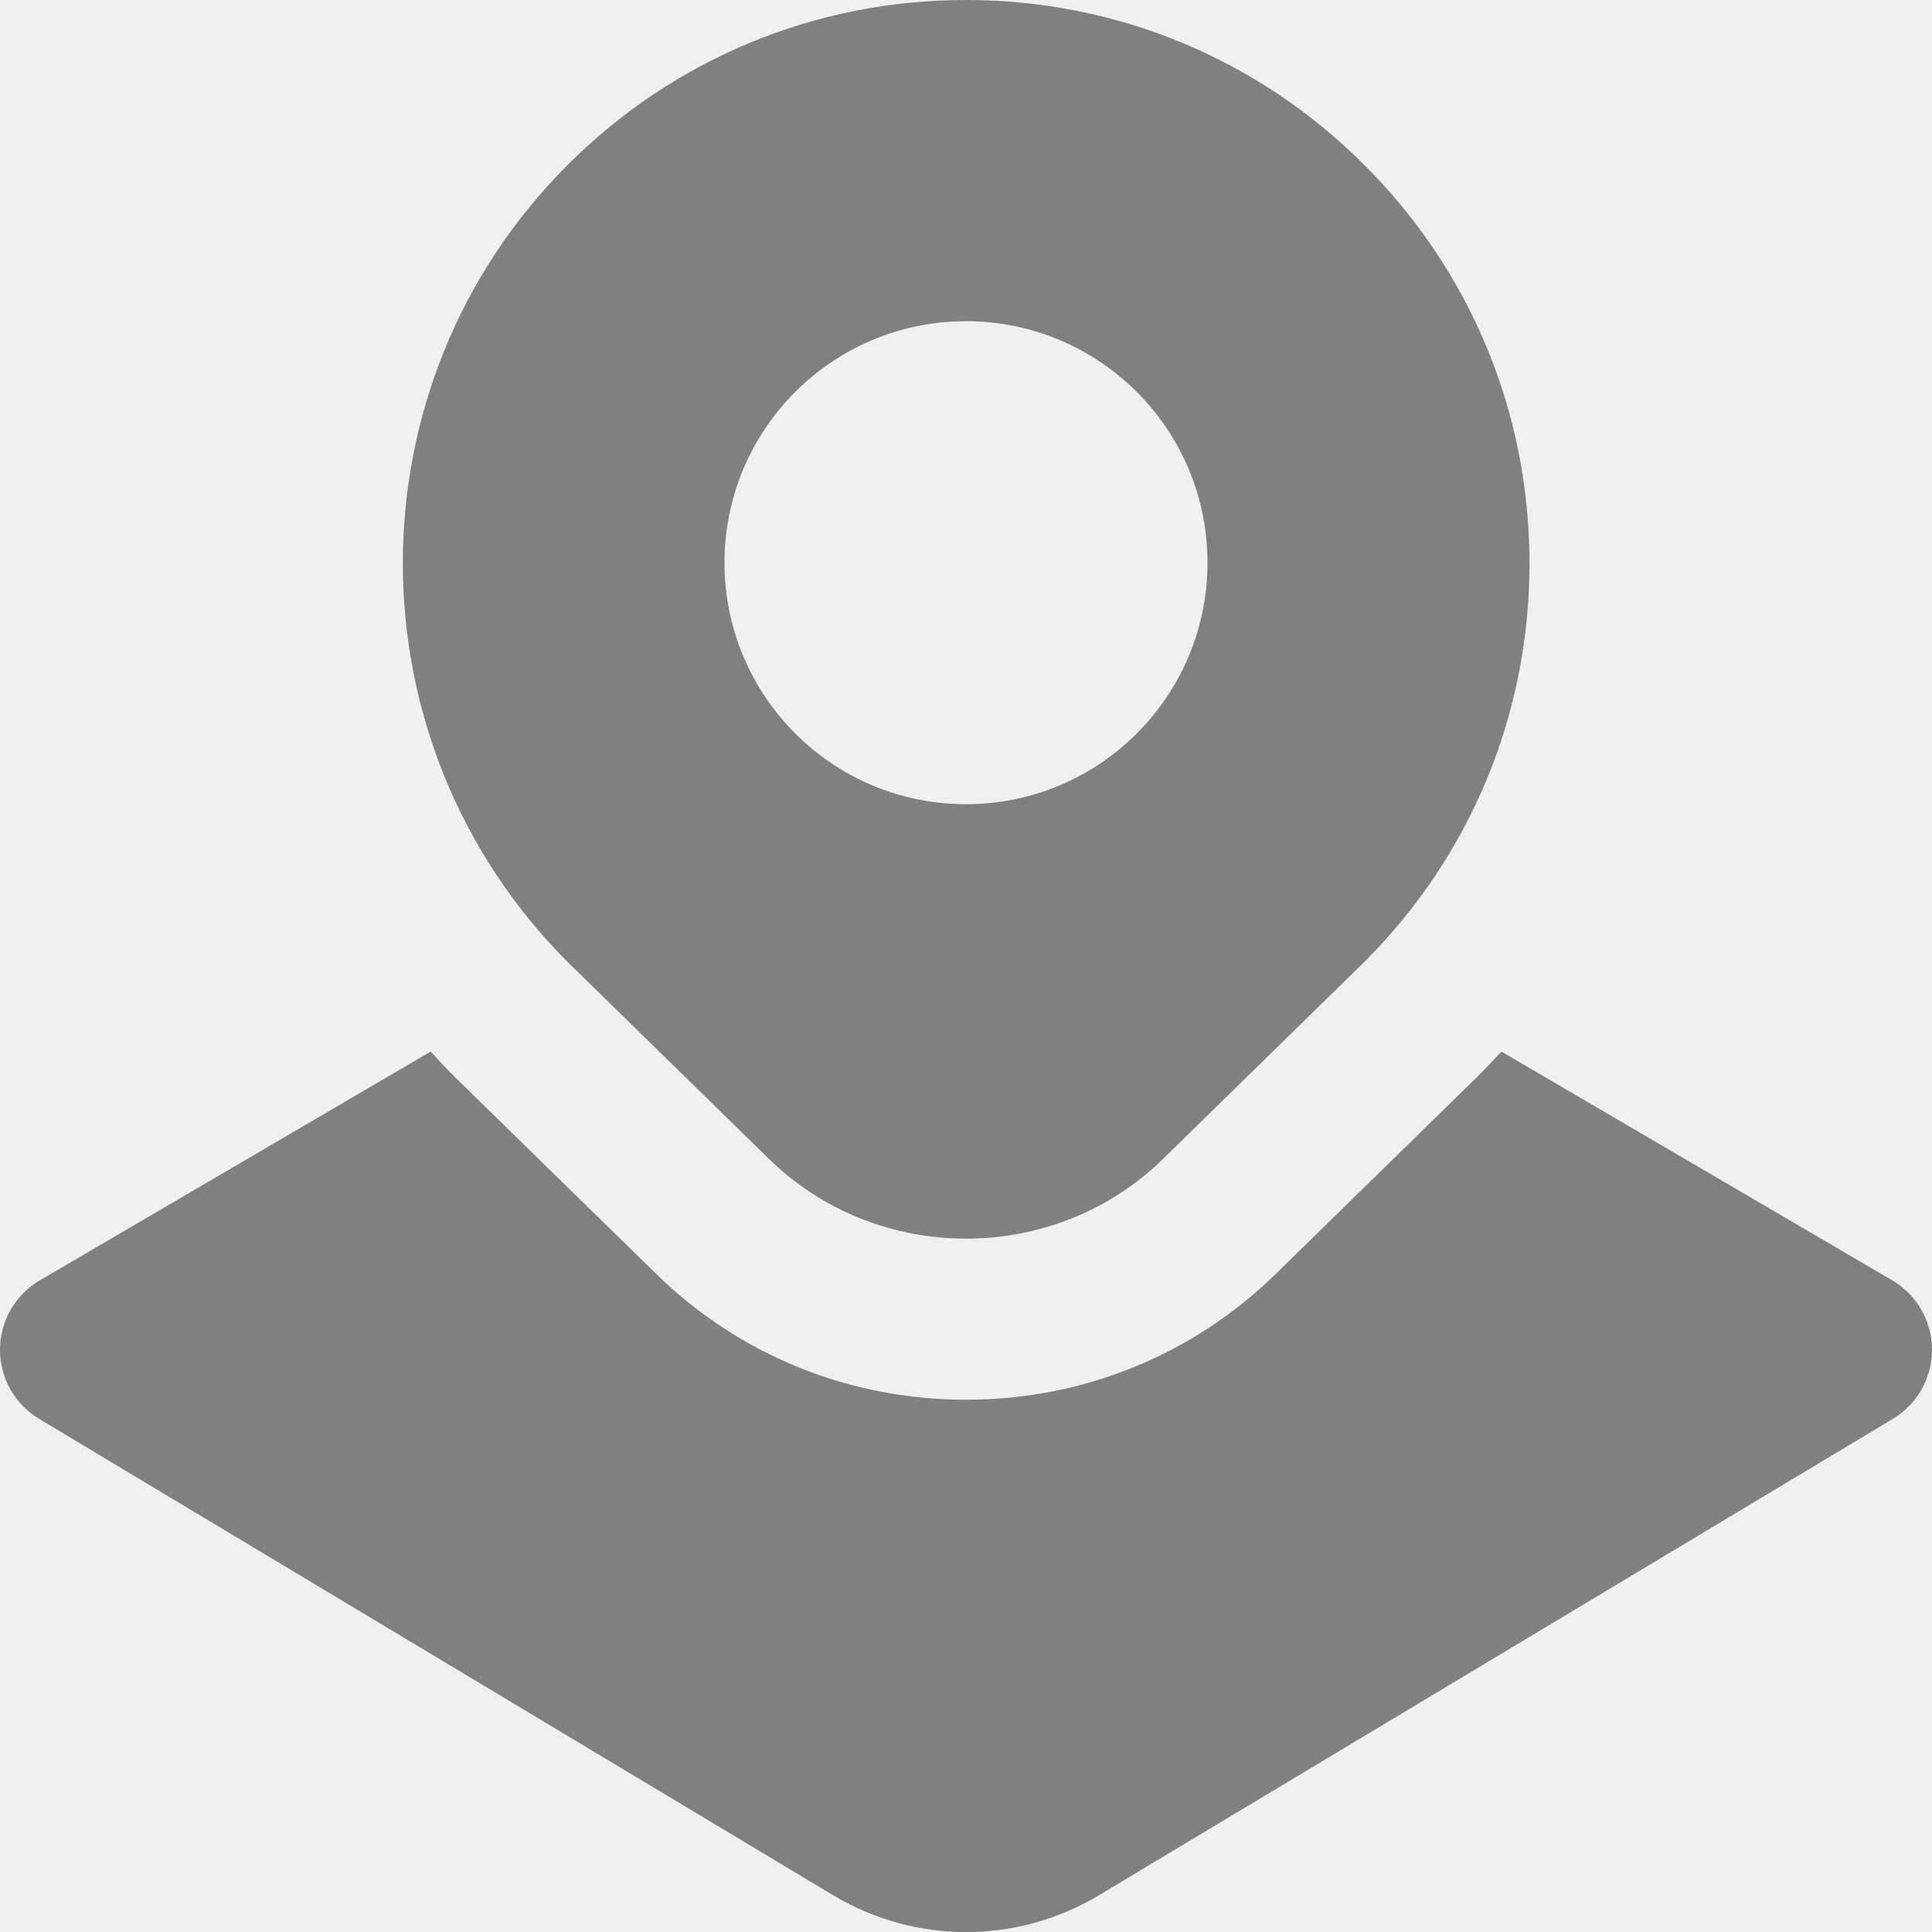
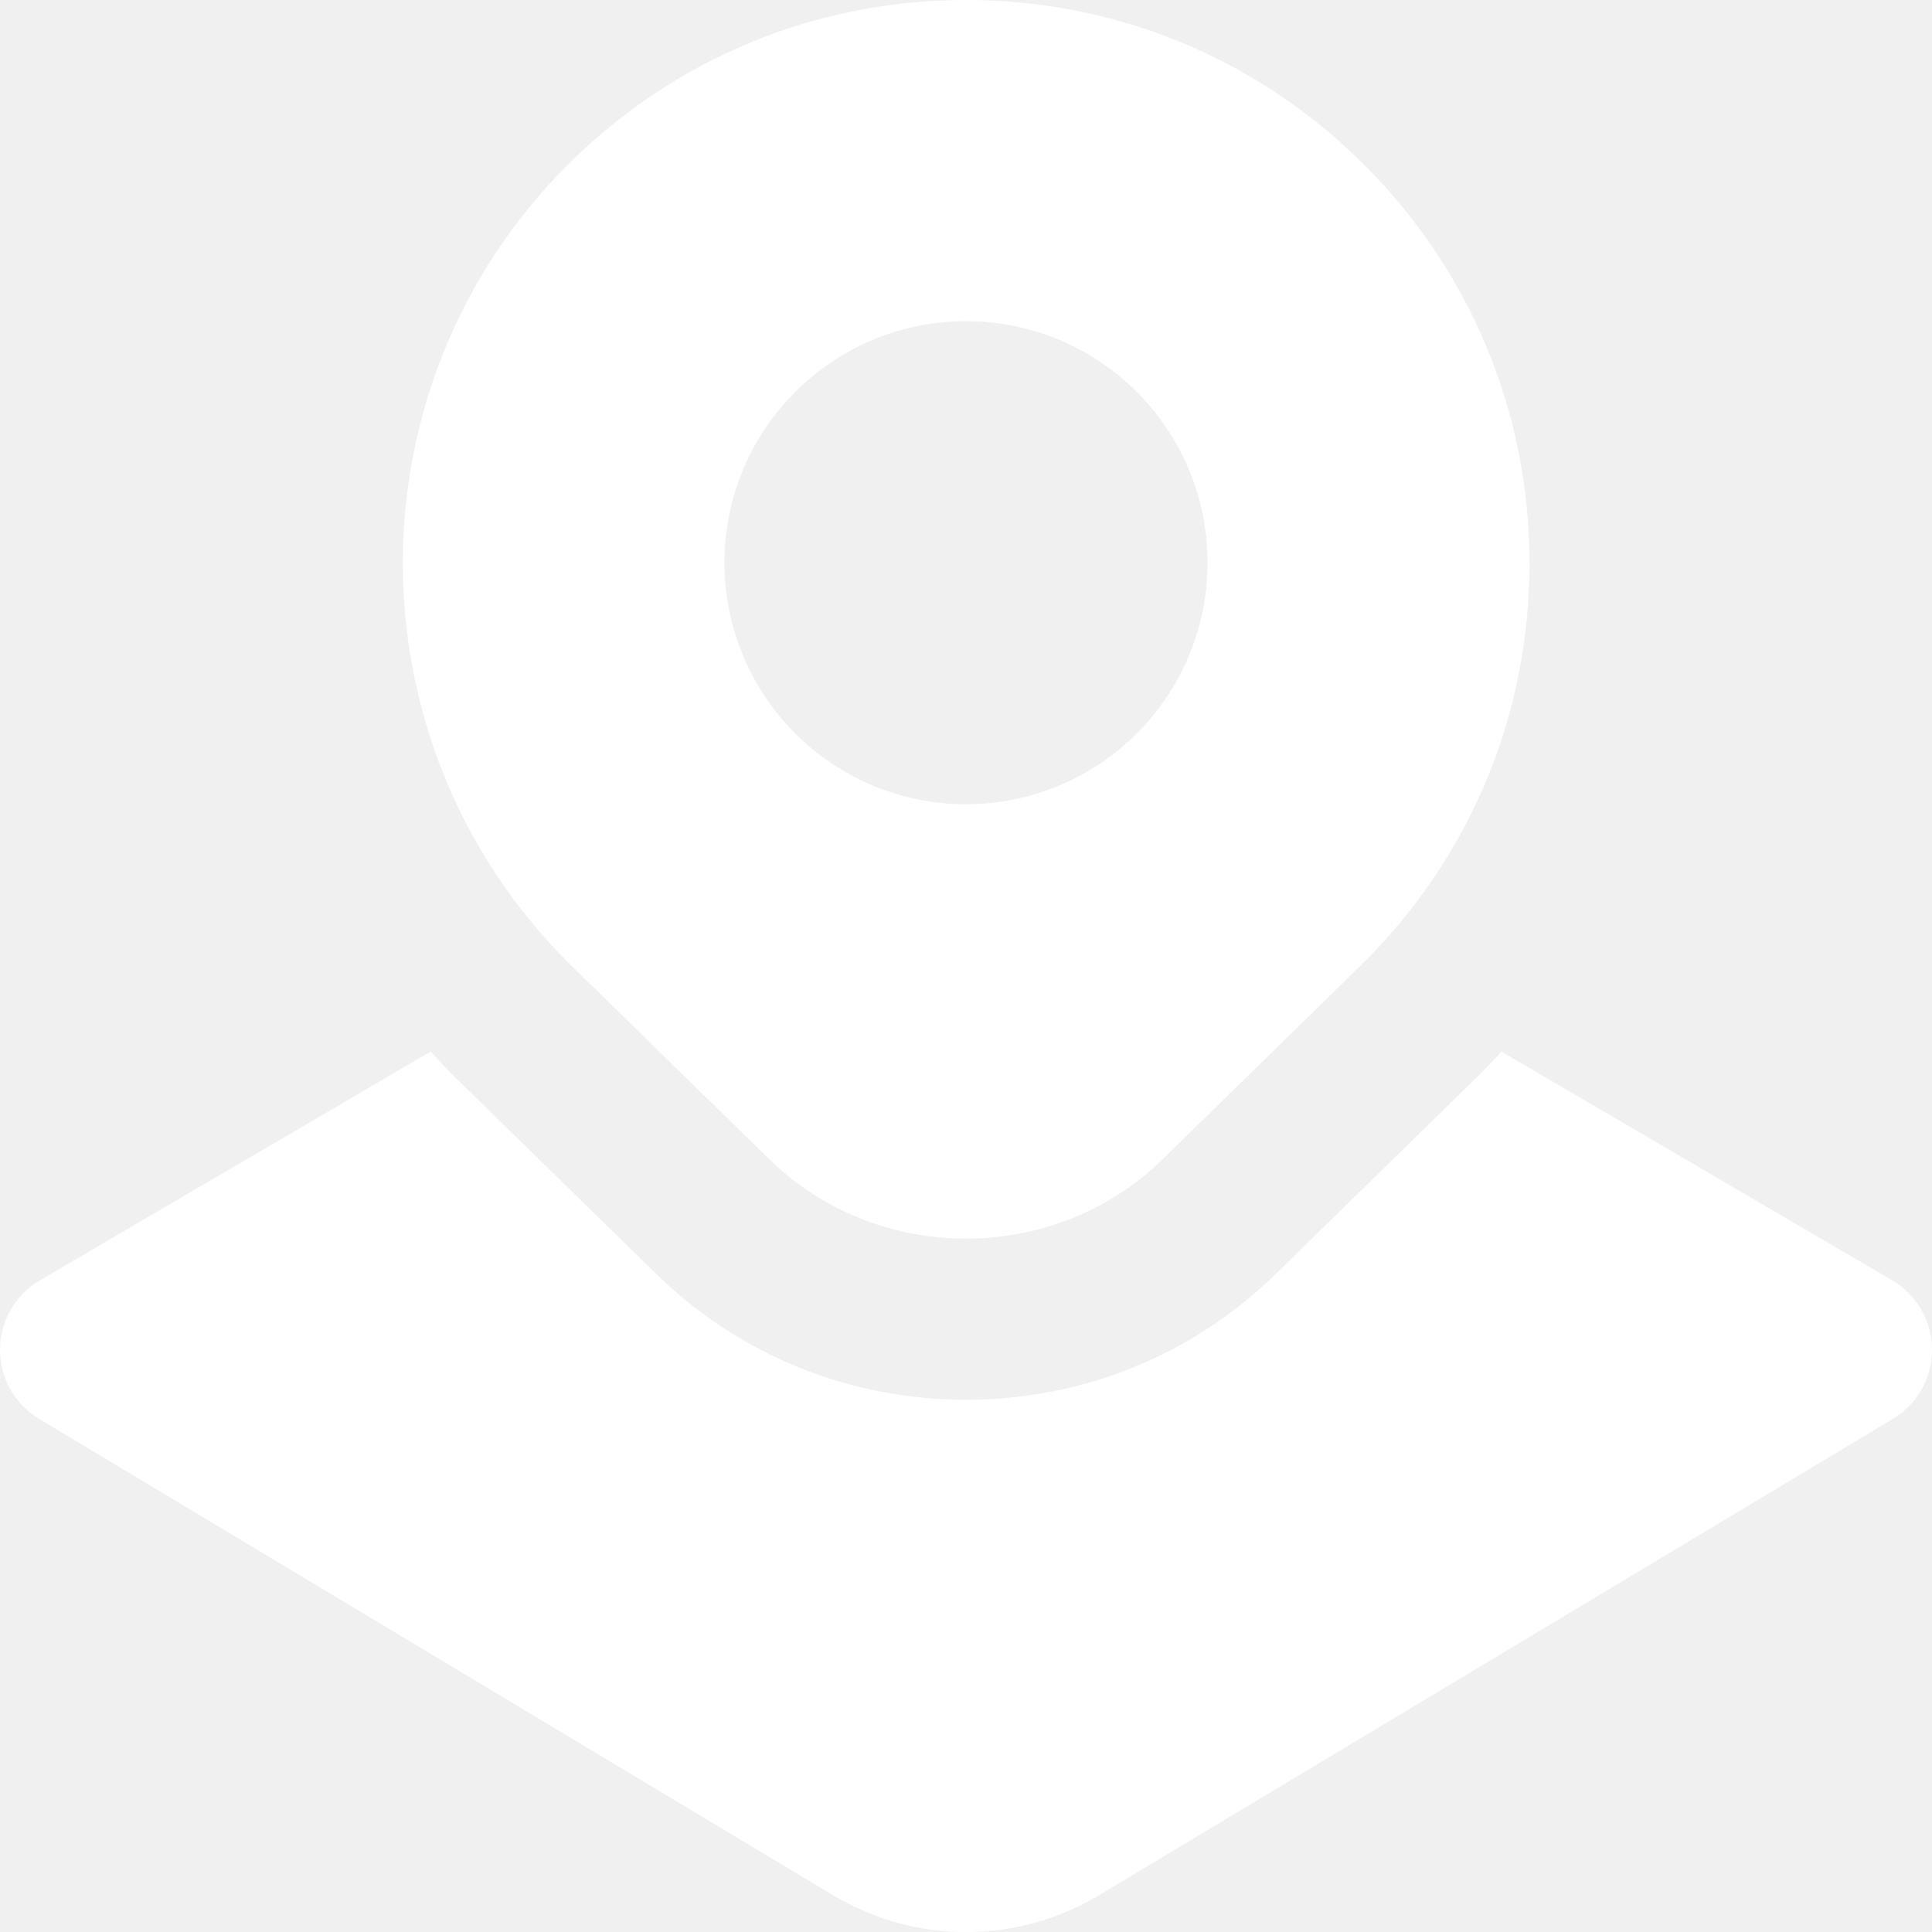
<svg xmlns="http://www.w3.org/2000/svg" id="Layer_1" data-name="Layer 1" viewBox="0 0 24 24">
-   <path fill="gray" d="m16.949,2.05c-1.321-1.322-3.079-2.05-4.949-2.05s-3.628.728-4.95,2.05c-2.729,2.729-2.729,7.17.008,9.907l2.495,2.44c.675.66,1.561.99,2.447.99s1.772-.33,2.447-.99l2.502-2.448c1.322-1.322,2.051-3.08,2.051-4.95s-.729-3.627-2.051-4.95Zm-4.949,7.94c-1.657,0-3-1.343-3-3s1.343-3,3-3,3,1.343,3,3-1.343,3-3,3Zm12,6.772c.002.354-.183.682-.485.863l-9.861,5.917c-.51.306-1.082.459-1.653.459s-1.144-.153-1.653-.459L.485,17.625c-.303-.182-.487-.51-.485-.863.002-.353.19-.679.495-.857l4.855-2.842c.1.11.203.219.309.325l2.495,2.439c1.028,1.006,2.395,1.561,3.846,1.561s2.817-.555,3.846-1.561l2.518-2.463c.098-.098.194-.199.287-.301l4.854,2.841c.305.179.493.505.495.857Z" />
+   <path fill="white" d="m16.949,2.05c-1.321-1.322-3.079-2.05-4.949-2.05s-3.628.728-4.95,2.05c-2.729,2.729-2.729,7.17.008,9.907l2.495,2.44c.675.66,1.561.99,2.447.99s1.772-.33,2.447-.99l2.502-2.448c1.322-1.322,2.051-3.08,2.051-4.95s-.729-3.627-2.051-4.95Zm-4.949,7.94c-1.657,0-3-1.343-3-3s1.343-3,3-3,3,1.343,3,3-1.343,3-3,3Zm12,6.772c.002.354-.183.682-.485.863l-9.861,5.917c-.51.306-1.082.459-1.653.459s-1.144-.153-1.653-.459L.485,17.625c-.303-.182-.487-.51-.485-.863.002-.353.19-.679.495-.857l4.855-2.842c.1.11.203.219.309.325l2.495,2.439c1.028,1.006,2.395,1.561,3.846,1.561s2.817-.555,3.846-1.561l2.518-2.463c.098-.098.194-.199.287-.301l4.854,2.841c.305.179.493.505.495.857Z" />
</svg>
